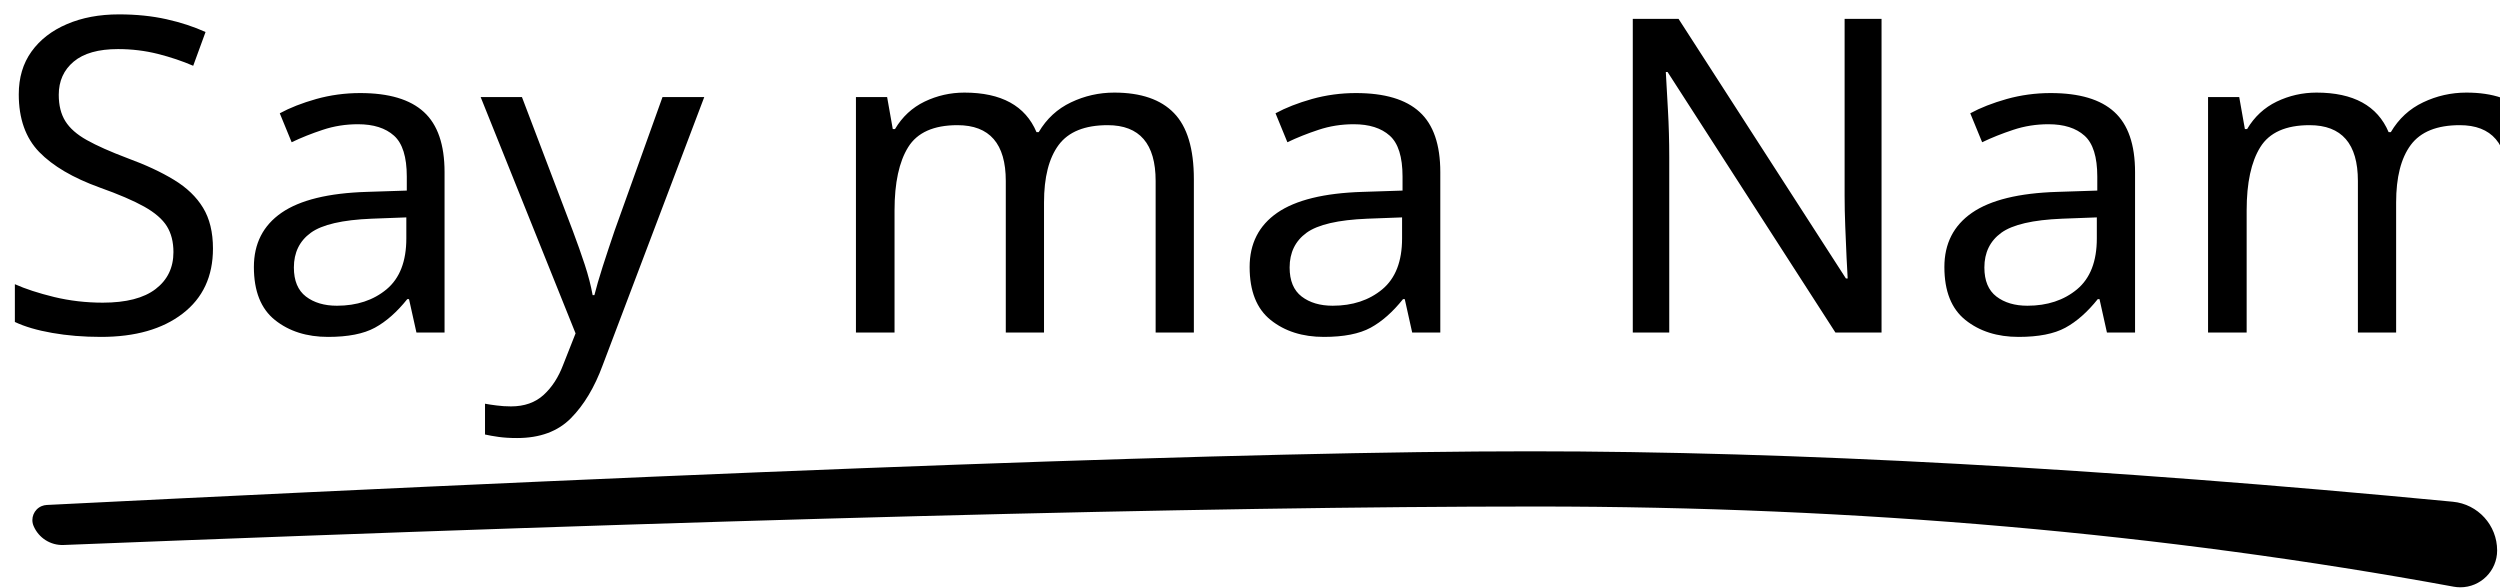
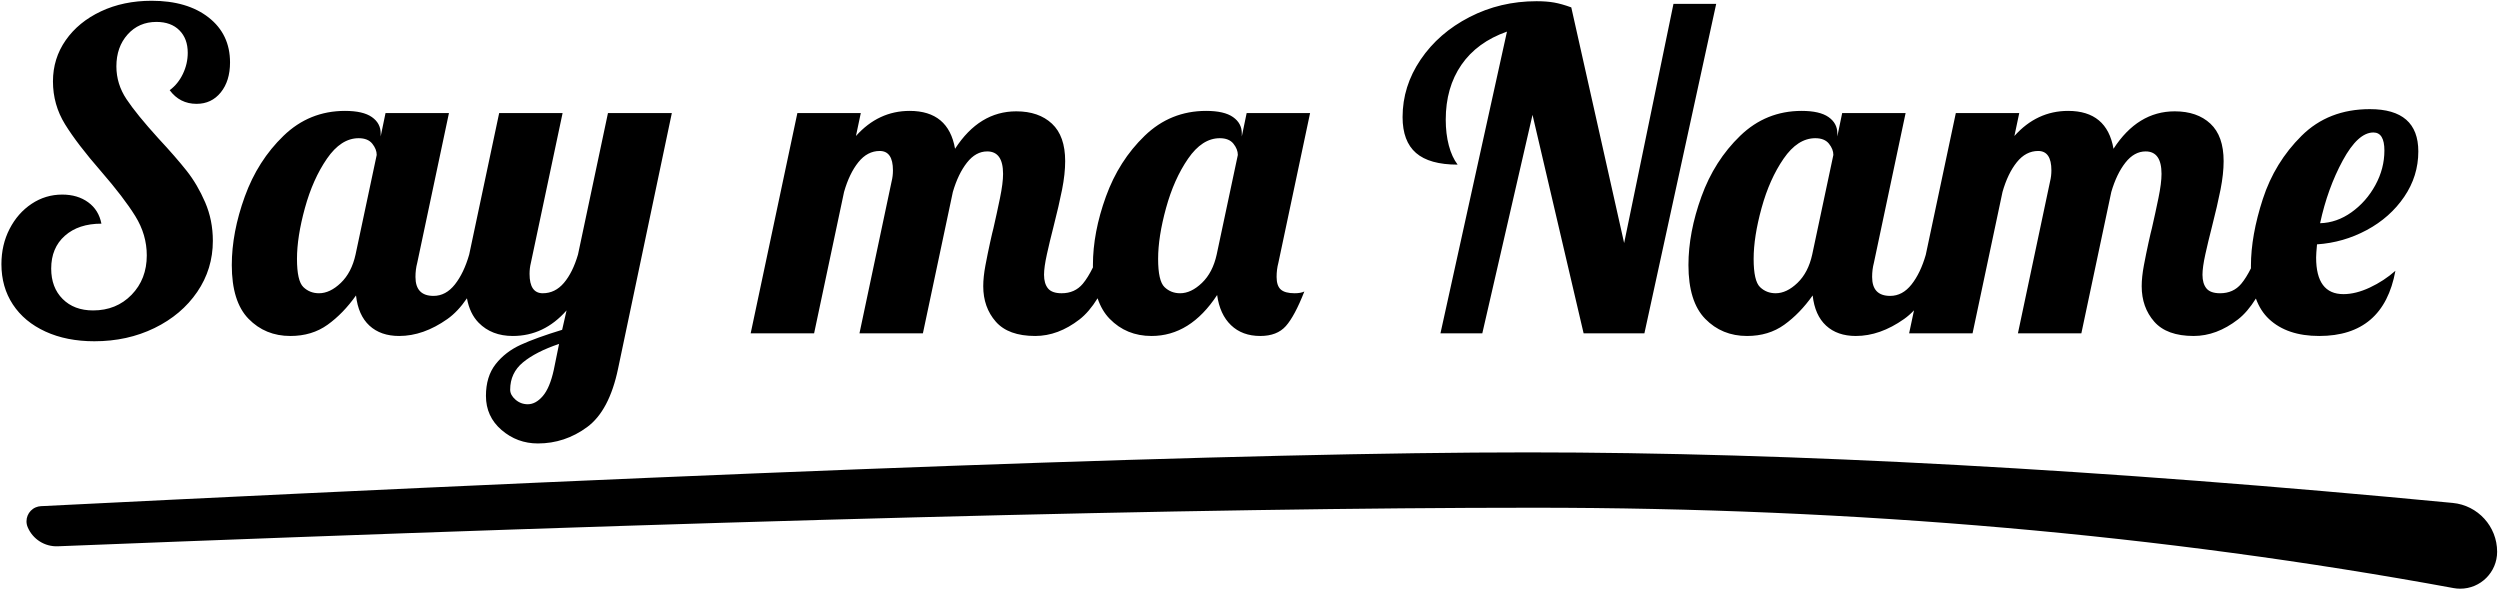
- <svg xmlns="http://www.w3.org/2000/svg" width="421px" height="99px" viewBox="0 0 421 99" version="1.1">
+ <svg xmlns="http://www.w3.org/2000/svg" width="420px" height="99px" viewBox="0 0 420 99" version="1.1">
  <g id="Page-1" stroke="none" stroke-width="1" fill="none" fill-rule="evenodd">
-     <g id="Group" transform="translate(-2, -18)" fill="#000000">
-       <text id="Say-ma-Name" font-family="Lobster-Regular, Lobster" font-size="74" font-weight="normal">
-         <tspan x="0.723" y="74">Say ma Name</tspan>
-       </text>
-       <path d="M9.872,103.036 C130.598,97.012 213.869,94 259.683,94 C304.1,94 355.891,96.831 415.059,102.492 L415.059,102.492 C419.289,102.897 422.518,106.45 422.518,110.7 L422.518,110.7 C422.518,114.124 419.742,116.9 416.318,116.9 C415.941,116.9 415.566,116.866 415.196,116.798 C366.258,107.798 314.77,103.298 260.734,103.298 C204.616,103.298 121.938,105.457 12.7,109.776 L12.7,109.776 C10.514,109.862 8.503,108.584 7.653,106.569 L7.653,106.569 C7.106,105.273 7.713,103.779 9.009,103.233 C9.283,103.117 9.575,103.051 9.872,103.036 Z" id="Rectangle" />
+     <g id="Artboard-Copy-3" transform="translate(-28, -18)" fill="#000000">
+       <g id="Group" transform="translate(28, 18)">
+         <path d="M15.853,57.332 C12.745,57.332 10.007,56.789 7.639,55.704 C5.271,54.619 3.446,53.102 2.163,51.153 C0.88,49.204 0.239,46.947 0.239,44.382 C0.239,42.211 0.695,40.238 1.608,38.462 C2.521,36.686 3.754,35.28 5.308,34.244 C6.862,33.208 8.576,32.69 10.451,32.69 C12.178,32.69 13.633,33.122 14.817,33.985 C16.001,34.848 16.741,36.045 17.037,37.574 C14.472,37.574 12.424,38.252 10.895,39.609 C9.366,40.966 8.601,42.803 8.601,45.122 C8.601,47.243 9.242,48.945 10.525,50.228 C11.808,51.511 13.51,52.152 15.631,52.152 C18.246,52.152 20.404,51.276 22.106,49.525 C23.808,47.774 24.659,45.566 24.659,42.902 C24.659,40.583 24.018,38.388 22.735,36.316 C21.452,34.244 19.528,31.728 16.963,28.768 C14.299,25.709 12.289,23.082 10.932,20.887 C9.575,18.692 8.897,16.287 8.897,13.672 C8.897,11.107 9.612,8.8 11.043,6.753 C12.474,4.706 14.447,3.09 16.963,1.906 C19.479,0.722 22.316,0.13 25.473,0.13 C29.469,0.13 32.663,1.067 35.056,2.942 C37.449,4.817 38.645,7.333 38.645,10.49 C38.645,12.562 38.127,14.239 37.091,15.522 C36.055,16.805 34.698,17.446 33.021,17.446 C31.146,17.446 29.642,16.681 28.507,15.152 C29.444,14.461 30.184,13.549 30.727,12.414 C31.27,11.279 31.541,10.095 31.541,8.862 C31.541,7.283 31.072,6.025 30.135,5.088 C29.198,4.151 27.915,3.682 26.287,3.682 C24.314,3.682 22.698,4.385 21.44,5.791 C20.182,7.197 19.553,8.985 19.553,11.156 C19.553,13.129 20.12,14.967 21.255,16.669 C22.39,18.371 24.166,20.554 26.583,23.218 C28.556,25.339 30.147,27.165 31.356,28.694 C32.565,30.223 33.601,31.987 34.464,33.985 C35.327,35.983 35.759,38.141 35.759,40.46 C35.759,43.617 34.883,46.479 33.132,49.044 C31.381,51.609 28.988,53.632 25.954,55.112 C22.92,56.592 19.553,57.332 15.853,57.332 Z M78.827,42.754 L83.859,19 L94.515,19 L89.187,44.16 C89.039,44.752 88.965,45.369 88.965,46.01 C88.965,48.181 89.705,49.266 91.185,49.266 C92.566,49.266 93.75,48.686 94.737,47.527 C95.724,46.368 96.513,44.777 97.105,42.754 L102.137,19 L112.867,19 L103.839,61.92 C102.852,66.656 101.113,69.937 98.622,71.762 C96.131,73.587 93.38,74.5 90.371,74.5 C88.052,74.5 86.017,73.748 84.266,72.243 C82.515,70.738 81.639,68.827 81.639,66.508 C81.639,64.337 82.182,62.561 83.267,61.18 C84.352,59.799 85.758,58.713 87.485,57.924 C89.212,57.135 91.53,56.296 94.441,55.408 L95.181,52.152 C92.665,55.013 89.656,56.444 86.153,56.444 C83.785,56.444 81.873,55.704 80.418,54.224 C79.416,53.205 78.759,51.835 78.447,50.115 C77.435,51.604 76.341,52.764 75.164,53.595 C72.475,55.494 69.774,56.444 67.061,56.444 C64.989,56.444 63.324,55.864 62.066,54.705 C60.808,53.546 60.056,51.856 59.809,49.636 C58.378,51.659 56.787,53.299 55.036,54.557 C53.285,55.815 51.2,56.444 48.783,56.444 C45.971,56.444 43.628,55.482 41.753,53.558 C39.878,51.634 38.941,48.625 38.941,44.53 C38.941,40.879 39.669,37.044 41.124,33.023 C42.579,29.002 44.75,25.598 47.636,22.811 C50.522,20.024 53.963,18.63 57.959,18.63 C59.982,18.63 61.486,18.975 62.473,19.666 C63.46,20.357 63.953,21.269 63.953,22.404 L63.953,22.922 L64.767,19 L75.423,19 L70.095,44.16 C69.898,44.9 69.799,45.689 69.799,46.528 C69.799,48.649 70.81,49.71 72.833,49.71 C74.214,49.71 75.411,49.069 76.422,47.786 C77.433,46.503 78.235,44.826 78.827,42.754 Z M53.593,49.266 C54.826,49.266 56.047,48.686 57.256,47.527 C58.465,46.368 59.291,44.777 59.735,42.754 L63.287,26.03 C63.287,25.389 63.04,24.76 62.547,24.143 C62.054,23.526 61.289,23.218 60.253,23.218 C58.28,23.218 56.504,24.365 54.925,26.659 C53.346,28.953 52.113,31.716 51.225,34.947 C50.337,38.178 49.893,41.027 49.893,43.494 C49.893,45.961 50.251,47.539 50.966,48.23 C51.681,48.921 52.557,49.266 53.593,49.266 Z M88.669,67.914 C89.557,67.914 90.396,67.458 91.185,66.545 C91.974,65.632 92.591,64.165 93.035,62.142 L93.923,57.776 C91.308,58.664 89.286,59.7 87.855,60.884 C86.424,62.068 85.709,63.597 85.709,65.472 C85.709,66.064 86.005,66.619 86.597,67.137 C87.189,67.655 87.88,67.914 88.669,67.914 Z M183.614,44.926 C183.612,44.795 183.611,44.663 183.611,44.53 C183.611,40.879 184.339,37.044 185.794,33.023 C187.249,29.002 189.42,25.598 192.306,22.811 C195.192,20.024 198.633,18.63 202.629,18.63 C204.652,18.63 206.156,18.975 207.143,19.666 C208.13,20.357 208.623,21.269 208.623,22.404 L208.623,22.922 L209.437,19 L220.093,19 L214.765,44.16 C214.568,44.9 214.469,45.689 214.469,46.528 C214.469,47.515 214.703,48.218 215.172,48.637 C215.641,49.056 216.418,49.266 217.503,49.266 C218.194,49.266 218.736,49.167 219.131,48.97 C218.046,51.733 217.01,53.669 216.023,54.779 C215.036,55.889 213.606,56.444 211.731,56.444 C209.708,56.444 208.068,55.84 206.81,54.631 C205.552,53.422 204.775,51.733 204.479,49.562 C201.47,54.15 197.794,56.444 193.453,56.444 C190.641,56.444 188.298,55.482 186.423,53.558 C185.539,52.65 184.863,51.501 184.396,50.111 C183.439,51.655 182.425,52.841 181.354,53.669 C178.961,55.519 176.482,56.444 173.917,56.444 C170.908,56.444 168.7,55.642 167.294,54.039 C165.888,52.436 165.185,50.45 165.185,48.082 C165.185,47.046 165.308,45.874 165.555,44.567 C165.802,43.26 166.061,41.989 166.332,40.756 C166.603,39.523 166.788,38.733 166.887,38.388 C167.282,36.661 167.652,34.959 167.997,33.282 C168.342,31.605 168.515,30.248 168.515,29.212 C168.515,26.696 167.627,25.438 165.851,25.438 C164.568,25.438 163.434,26.067 162.447,27.325 C161.46,28.583 160.671,30.223 160.079,32.246 L155.047,56 L144.391,56 L149.793,30.47 C149.941,29.878 150.015,29.261 150.015,28.62 C150.015,26.449 149.275,25.364 147.795,25.364 C146.414,25.364 145.217,25.993 144.206,27.251 C143.195,28.509 142.393,30.174 141.801,32.246 L136.769,56 L126.113,56 L133.957,19 L144.613,19 L143.799,22.848 C146.315,20.036 149.324,18.63 152.827,18.63 C157.168,18.63 159.709,20.751 160.449,24.994 C163.162,20.801 166.591,18.704 170.735,18.704 C173.251,18.704 175.249,19.395 176.729,20.776 C178.209,22.157 178.949,24.254 178.949,27.066 C178.949,28.497 178.776,30.088 178.431,31.839 C178.086,33.59 177.592,35.724 176.951,38.24 C176.556,39.769 176.199,41.262 175.878,42.717 C175.557,44.172 175.397,45.319 175.397,46.158 C175.397,47.145 175.619,47.909 176.063,48.452 C176.507,48.995 177.272,49.266 178.357,49.266 C179.837,49.266 181.021,48.736 181.909,47.675 C182.477,46.996 183.046,46.08 183.614,44.926 Z M198.263,49.266 C199.496,49.266 200.717,48.686 201.926,47.527 C203.135,46.368 203.961,44.777 204.405,42.754 L207.957,26.03 C207.957,25.389 207.71,24.76 207.217,24.143 C206.724,23.526 205.959,23.218 204.923,23.218 C202.95,23.218 201.174,24.365 199.595,26.659 C198.016,28.953 196.783,31.716 195.895,34.947 C195.007,38.178 194.563,41.027 194.563,43.494 C194.563,45.961 194.921,47.539 195.636,48.23 C196.351,48.921 197.227,49.266 198.263,49.266 Z M253.171,5.31 C249.816,6.494 247.263,8.356 245.512,10.897 C243.761,13.438 242.885,16.509 242.885,20.11 C242.885,21.689 243.058,23.132 243.403,24.439 C243.748,25.746 244.242,26.819 244.883,27.658 C241.726,27.658 239.395,27.004 237.89,25.697 C236.385,24.39 235.633,22.379 235.633,19.666 C235.633,16.213 236.644,12.994 238.667,10.009 C240.69,7.024 243.428,4.644 246.881,2.868 C250.334,1.092 254.084,0.204 258.129,0.204 C259.264,0.204 260.25,0.278 261.089,0.426 C261.928,0.574 262.89,0.845 263.975,1.24 L272.855,40.83 L281.143,0.648 L288.321,0.648 L276.259,56 L266.047,56 L257.463,19.296 L249.027,56 L241.997,56 L253.171,5.31 Z M378.99,50.153 C378.04,51.677 377.035,52.849 375.974,53.669 C373.581,55.519 371.102,56.444 368.537,56.444 C365.528,56.444 363.32,55.642 361.914,54.039 C360.508,52.436 359.805,50.45 359.805,48.082 C359.805,47.046 359.928,45.874 360.175,44.567 C360.422,43.26 360.681,41.989 360.952,40.756 C361.223,39.523 361.408,38.733 361.507,38.388 C361.902,36.661 362.272,34.959 362.617,33.282 C362.962,31.605 363.135,30.248 363.135,29.212 C363.135,26.696 362.247,25.438 360.471,25.438 C359.188,25.438 358.054,26.067 357.067,27.325 C356.08,28.583 355.291,30.223 354.699,32.246 L349.667,56 L339.011,56 L344.413,30.47 C344.561,29.878 344.635,29.261 344.635,28.62 C344.635,26.449 343.895,25.364 342.415,25.364 C341.034,25.364 339.837,25.993 338.826,27.251 C337.815,28.509 337.013,30.174 336.421,32.246 L331.389,56 L320.733,56 L321.552,52.137 C321.015,52.702 320.459,53.188 319.882,53.595 C317.193,55.494 314.492,56.444 311.779,56.444 C309.707,56.444 308.042,55.864 306.784,54.705 C305.526,53.546 304.774,51.856 304.527,49.636 C303.096,51.659 301.505,53.299 299.754,54.557 C298.003,55.815 295.918,56.444 293.501,56.444 C290.689,56.444 288.346,55.482 286.471,53.558 C284.596,51.634 283.659,48.625 283.659,44.53 C283.659,40.879 284.387,37.044 285.842,33.023 C287.297,29.002 289.468,25.598 292.354,22.811 C295.24,20.024 298.681,18.63 302.677,18.63 C304.7,18.63 306.204,18.975 307.191,19.666 C308.178,20.357 308.671,21.269 308.671,22.404 L308.671,22.922 L309.485,19 L320.141,19 L314.813,44.16 C314.616,44.9 314.517,45.689 314.517,46.528 C314.517,48.649 315.528,49.71 317.551,49.71 C318.932,49.71 320.129,49.069 321.14,47.786 C322.143,46.514 322.94,44.854 323.53,42.805 L328.577,19 L339.233,19 L338.419,22.848 C340.935,20.036 343.944,18.63 347.447,18.63 C351.788,18.63 354.329,20.751 355.069,24.994 C357.782,20.801 361.211,18.704 365.355,18.704 C367.871,18.704 369.869,19.395 371.349,20.776 C372.829,22.157 373.569,24.254 373.569,27.066 C373.569,28.497 373.396,30.088 373.051,31.839 C372.706,33.59 372.212,35.724 371.571,38.24 C371.176,39.769 370.819,41.262 370.498,42.717 C370.177,44.172 370.017,45.319 370.017,46.158 C370.017,47.145 370.239,47.909 370.683,48.452 C371.127,48.995 371.892,49.266 372.977,49.266 C374.457,49.266 375.641,48.736 376.529,47.675 C377.073,47.025 377.617,46.159 378.16,45.074 C378.158,44.943 378.157,44.811 378.157,44.678 C378.157,41.274 378.823,37.525 380.155,33.43 C381.487,29.335 383.658,25.796 386.667,22.811 C389.676,19.826 393.5,18.334 398.137,18.334 C403.564,18.334 406.277,20.702 406.277,25.438 C406.277,28.201 405.488,30.741 403.909,33.06 C402.33,35.379 400.234,37.241 397.619,38.647 C395.004,40.053 392.217,40.855 389.257,41.052 C389.158,42.137 389.109,42.877 389.109,43.272 C389.109,47.367 390.638,49.414 393.697,49.414 C395.078,49.414 396.558,49.044 398.137,48.304 C399.716,47.564 401.146,46.627 402.429,45.492 C401.097,52.793 396.83,56.444 389.627,56.444 C386.026,56.444 383.214,55.494 381.191,53.595 C380.228,52.691 379.494,51.543 378.99,50.153 Z M298.311,49.266 C299.544,49.266 300.765,48.686 301.974,47.527 C303.183,46.368 304.009,44.777 304.453,42.754 L308.005,26.03 C308.005,25.389 307.758,24.76 307.265,24.143 C306.772,23.526 306.007,23.218 304.971,23.218 C302.998,23.218 301.222,24.365 299.643,26.659 C298.064,28.953 296.831,31.716 295.943,34.947 C295.055,38.178 294.611,41.027 294.611,43.494 C294.611,45.961 294.969,47.539 295.684,48.23 C296.399,48.921 297.275,49.266 298.311,49.266 Z M389.775,37.5 C391.65,37.451 393.413,36.834 395.066,35.65 C396.719,34.466 398.051,32.949 399.062,31.099 C400.073,29.249 400.579,27.313 400.579,25.29 C400.579,23.267 399.962,22.256 398.729,22.256 C397.002,22.256 395.288,23.822 393.586,26.955 C391.884,30.088 390.614,33.603 389.775,37.5 Z" id="Say-ma-Name" />
+         <path d="M6.872,85.036 C127.598,79.012 210.869,76 256.683,76 C301.1,76 352.891,78.831 412.059,84.492 L412.059,84.492 C416.289,84.897 419.518,88.45 419.518,92.7 L419.518,92.7 C419.518,96.124 416.742,98.9 413.318,98.9 C412.941,98.9 412.566,98.866 412.196,98.798 C363.258,89.798 311.77,85.298 257.734,85.298 C201.616,85.298 118.938,87.457 9.7,91.776 L9.7,91.776 C7.514,91.862 5.503,90.584 4.653,88.569 L4.653,88.569 C4.106,87.273 4.713,85.779 6.009,85.233 C6.283,85.117 6.575,85.051 6.872,85.036 Z" id="Rectangle" />
+       </g>
    </g>
  </g>
</svg>
